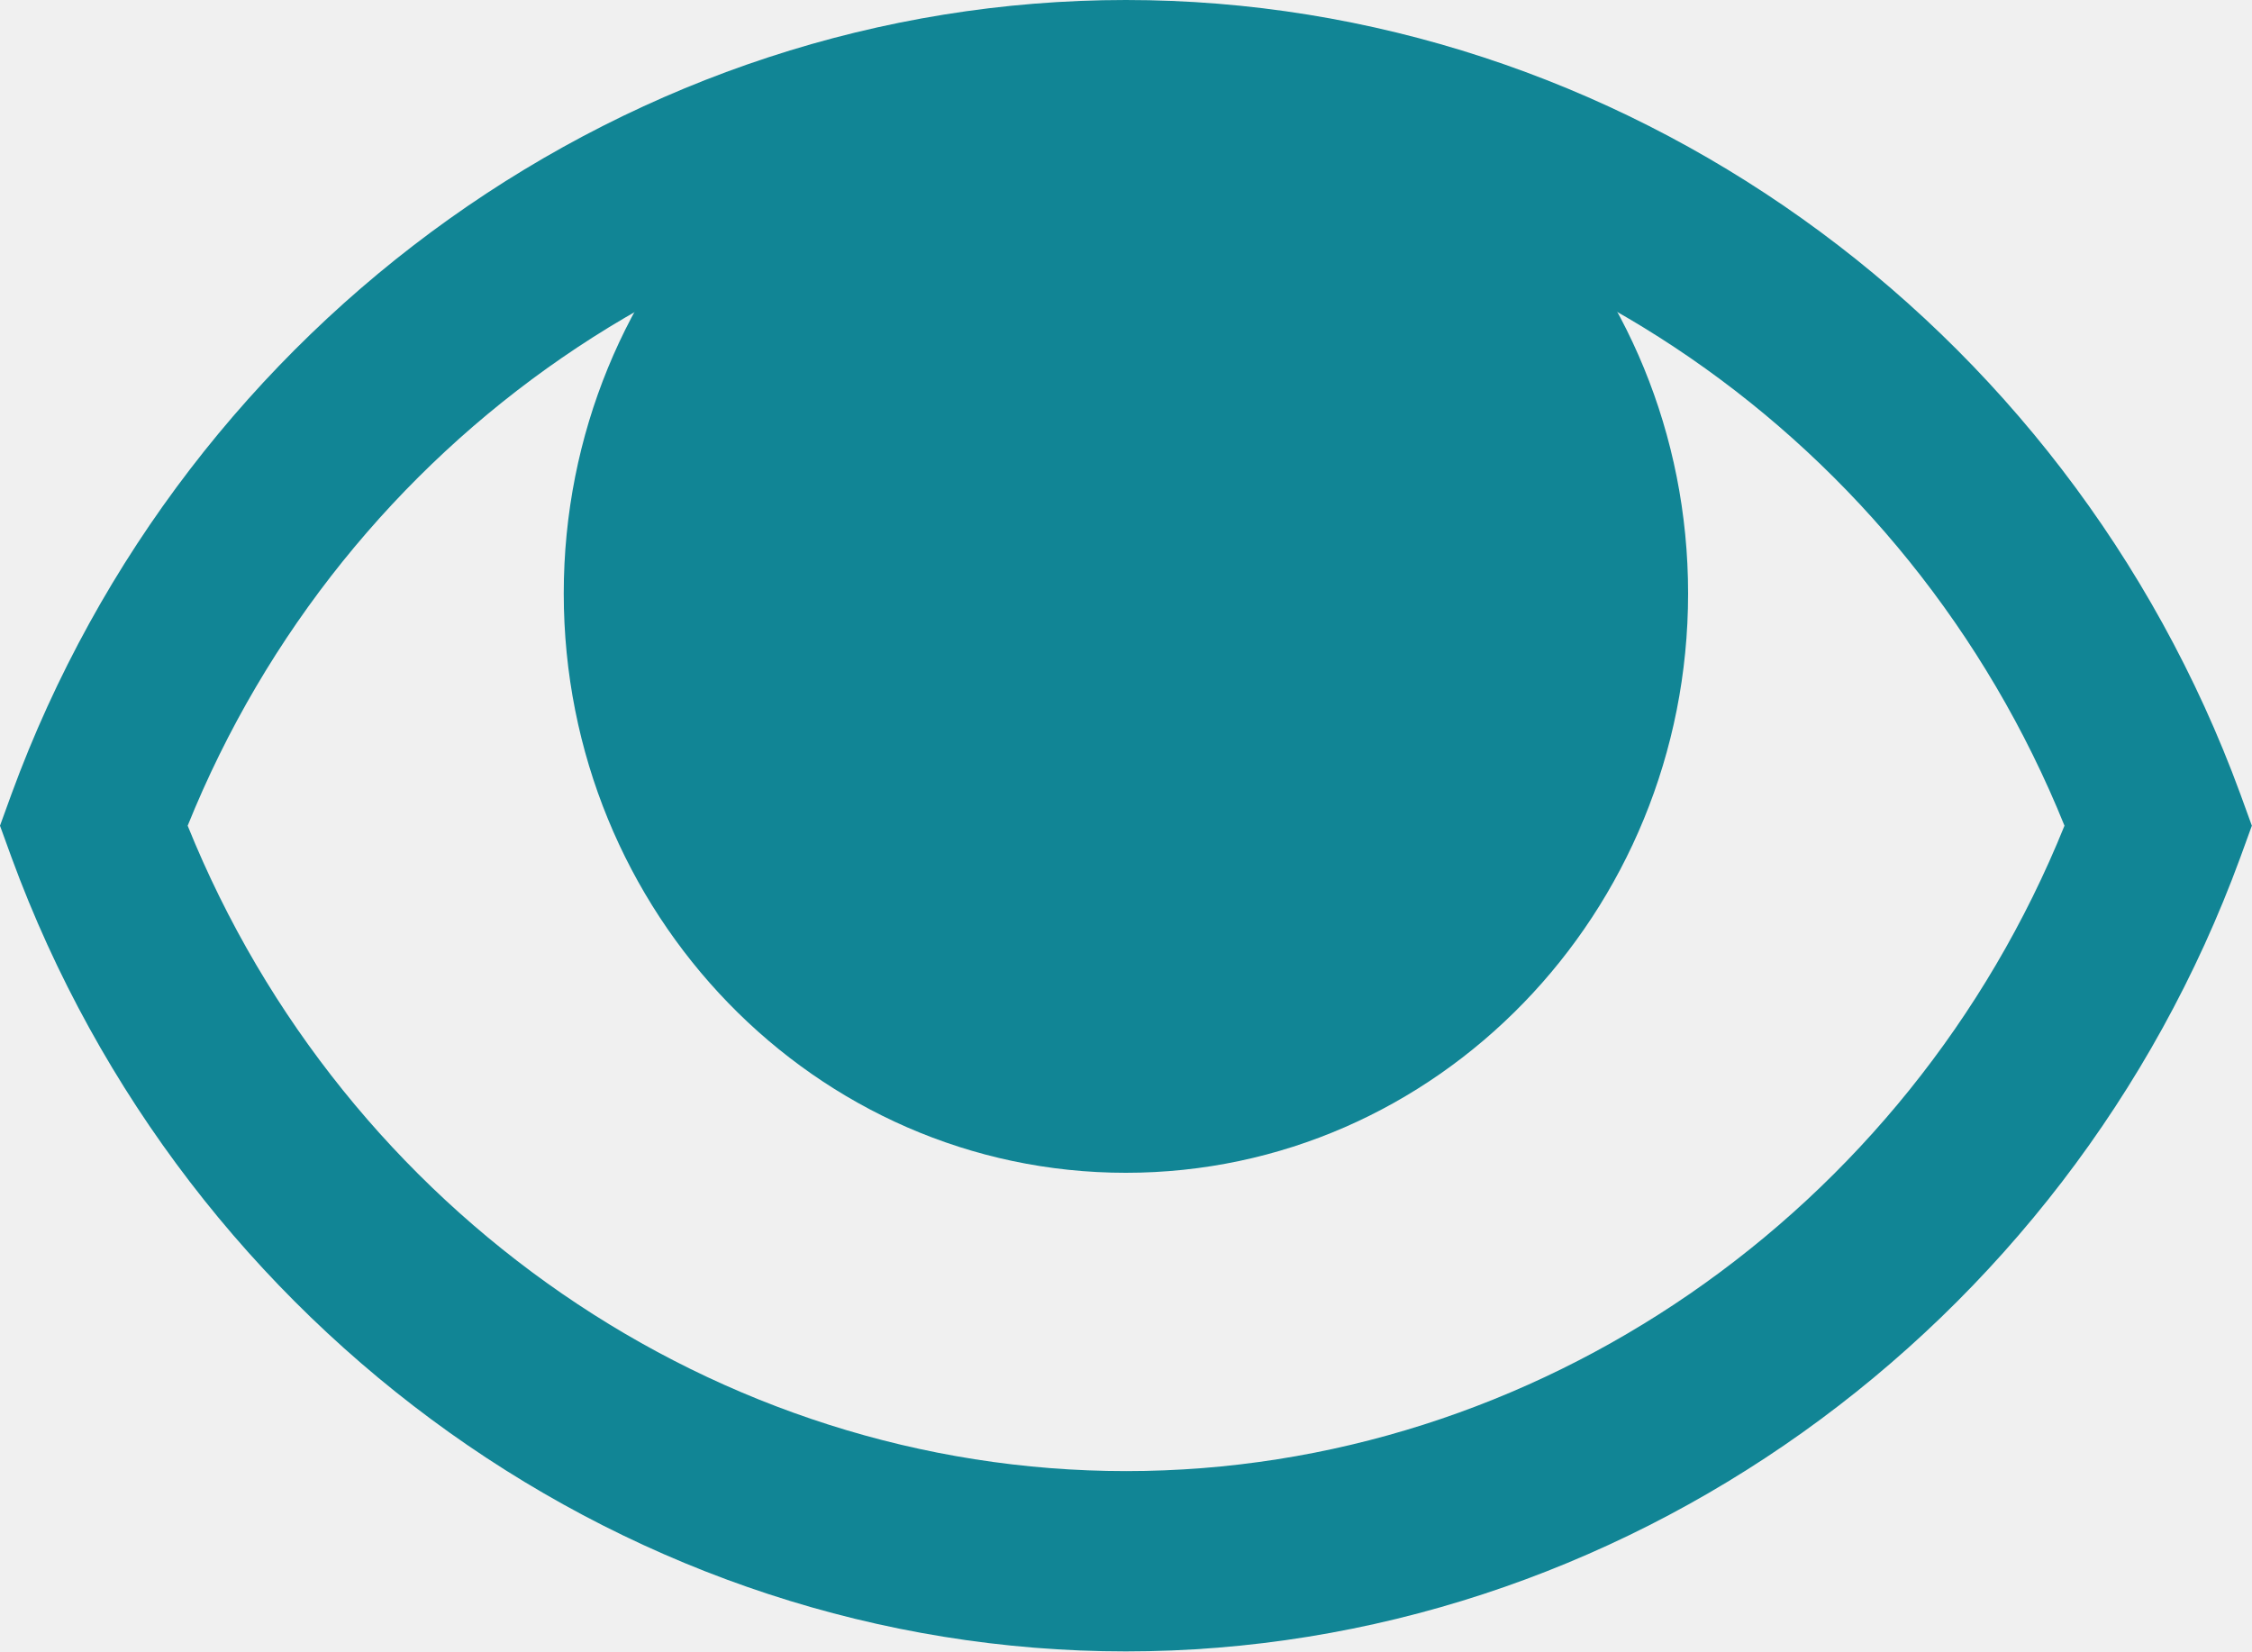
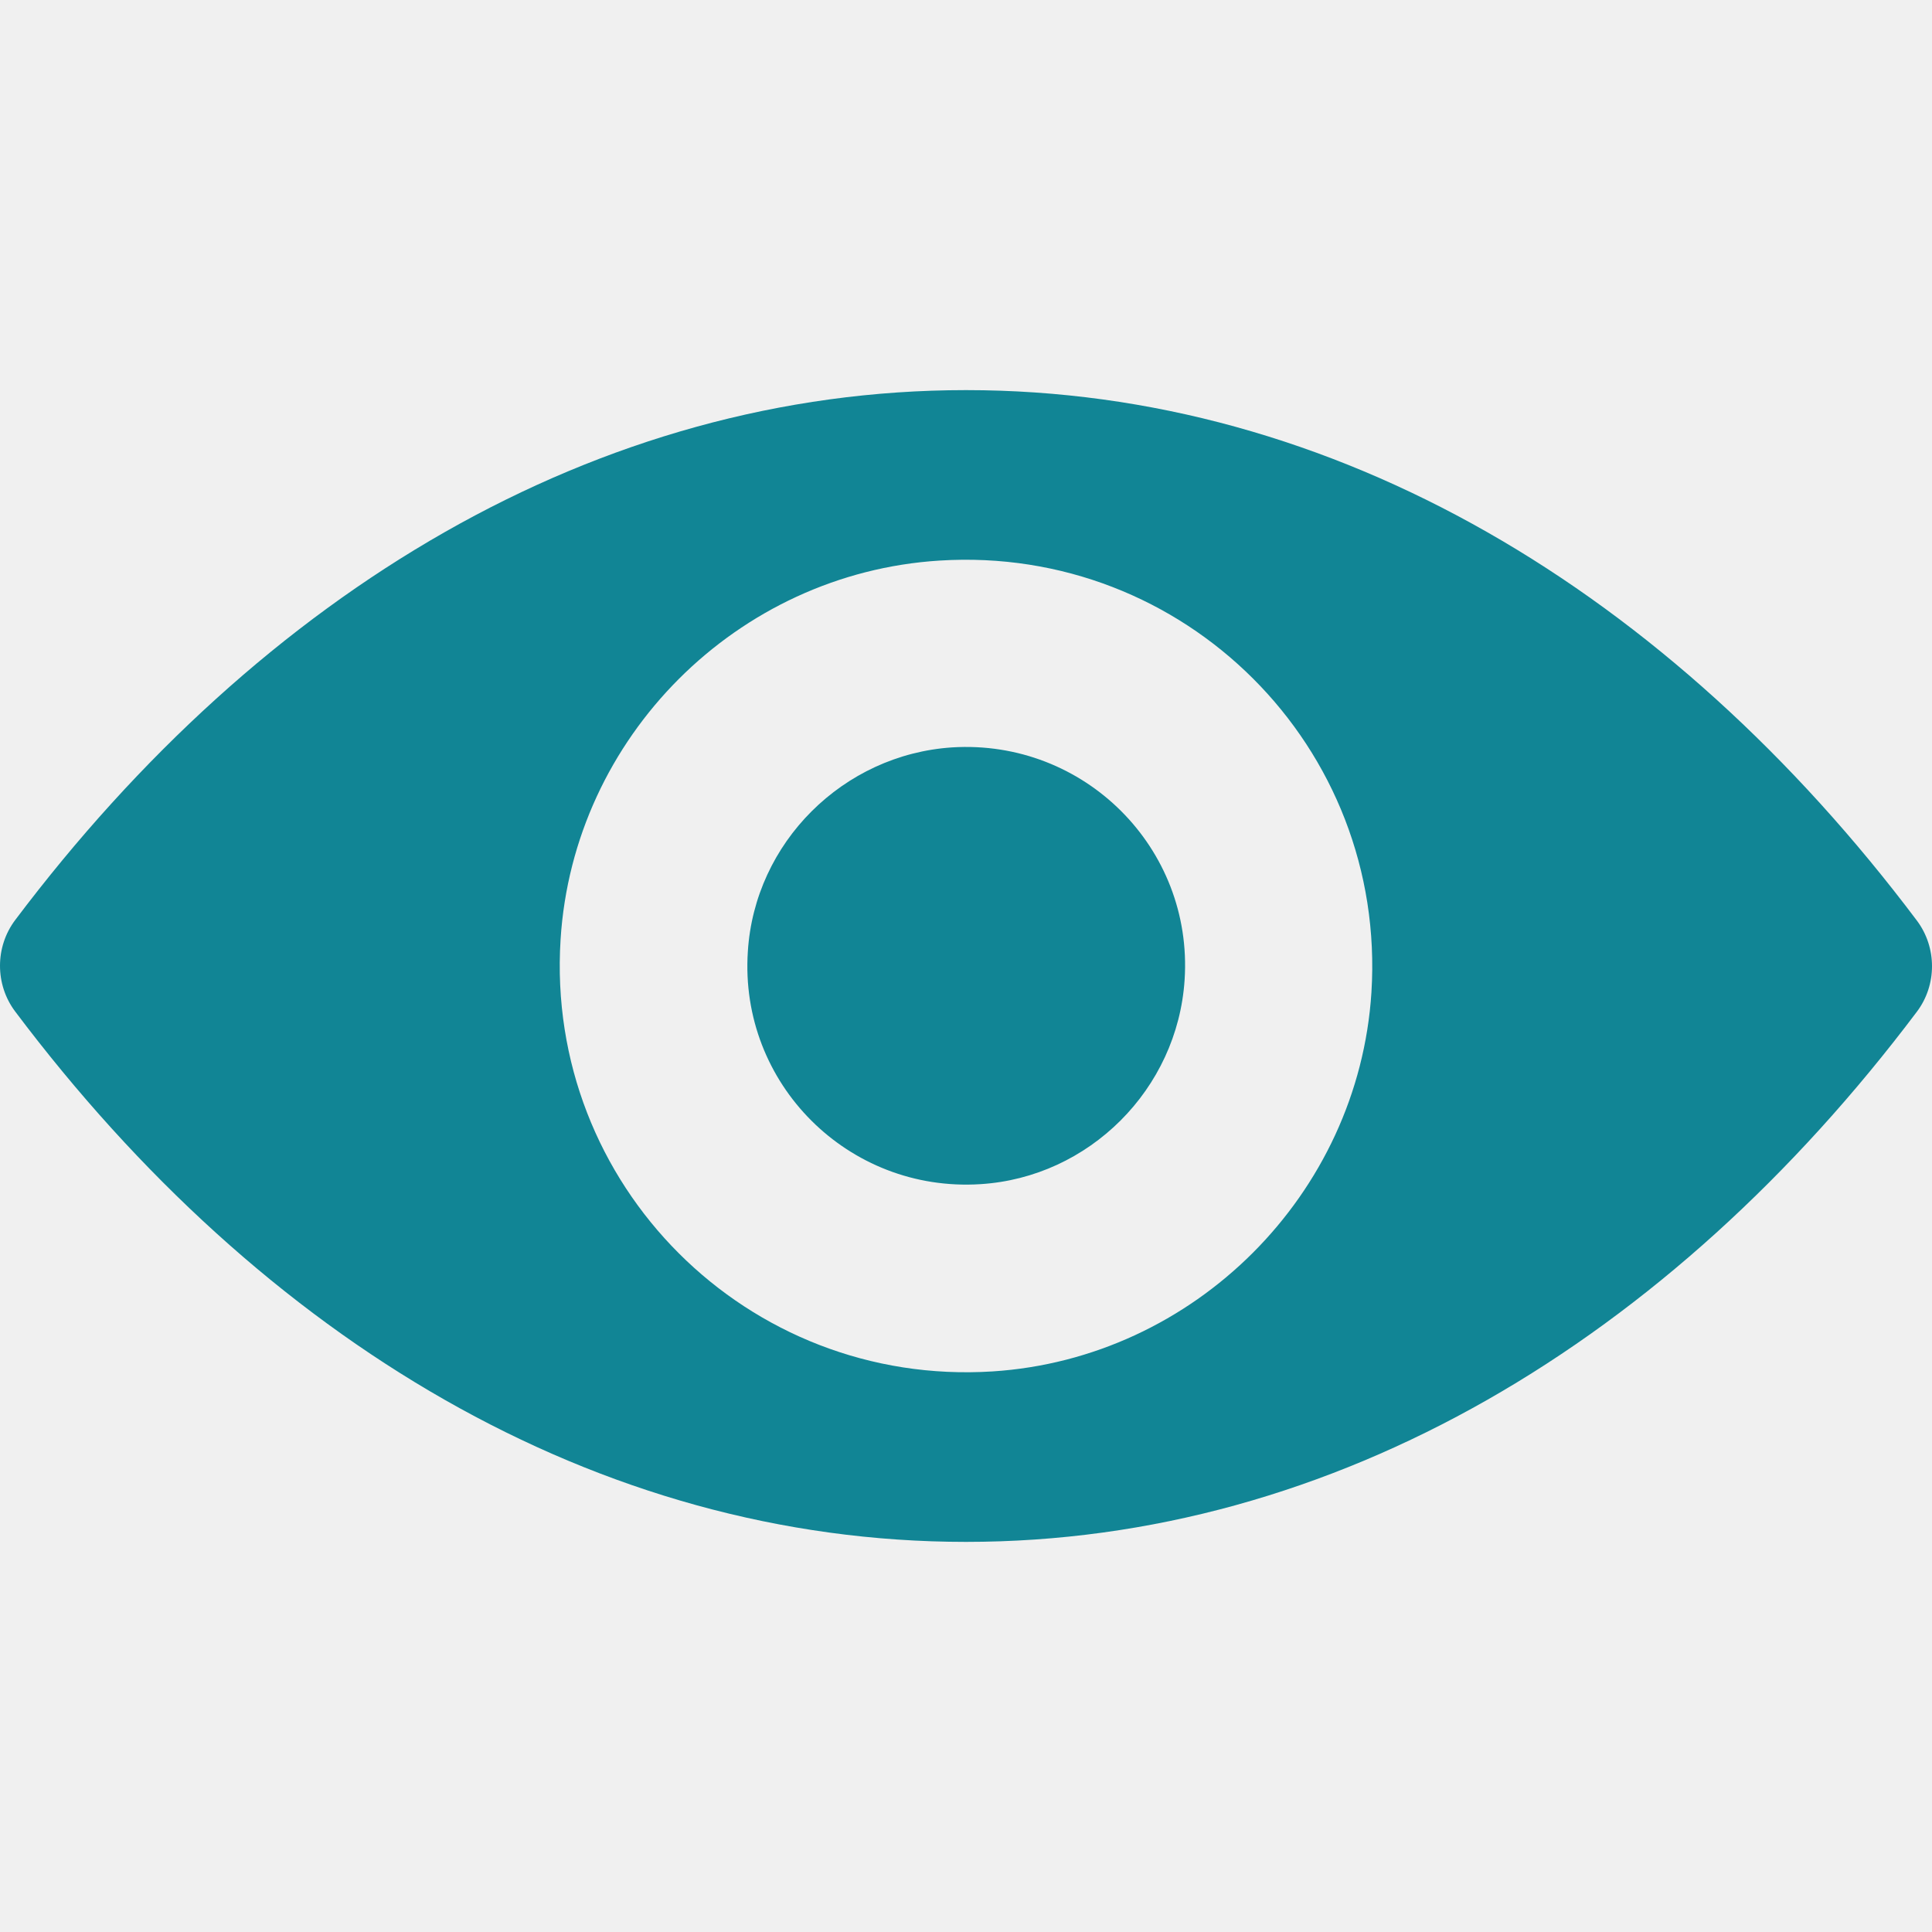
- <svg xmlns="http://www.w3.org/2000/svg" width="15" height="11" viewBox="0 0 15 11" fill="none">
-   <g clip-path="url(#clip0_3199_3136)">
-     <path d="M7.499 11C4.219 11 1.237 8.874 0.077 5.712L0 5.5L0.077 5.288C1.237 2.124 4.22 0 7.499 0C10.779 0 13.762 2.124 14.922 5.288L14.999 5.5L14.922 5.712C13.763 8.874 10.78 11 7.499 11ZM1.25 5.5C2.292 8.081 4.776 9.799 7.501 9.799C10.225 9.799 12.709 8.081 13.751 5.5C12.709 2.919 10.225 1.201 7.501 1.201C4.776 1.201 2.291 2.919 1.25 5.5Z" fill="#118595" />
-     <path d="M7.499 7.812C9.567 7.812 11.244 6.084 11.244 3.953C11.244 1.822 9.567 0.094 7.499 0.094C5.431 0.094 3.755 1.822 3.755 3.953C3.755 6.084 5.431 7.812 7.499 7.812Z" fill="#118595" />
+ <svg xmlns="http://www.w3.org/2000/svg" width="13" height="13" viewBox="0 0 13 13" fill="none">
+   <g clip-path="url(#clip0_5067_3762)">
+     <path d="M6.5 2.625C4.016 2.625 1.764 3.984 0.102 6.191C-0.034 6.372 -0.034 6.625 0.102 6.806C1.764 9.016 4.016 10.375 6.5 10.375C8.984 10.375 11.236 9.016 12.898 6.808C13.034 6.628 13.034 6.375 12.898 6.194C11.236 3.984 8.984 2.625 6.5 2.625ZM6.678 9.228C5.029 9.332 3.668 7.973 3.772 6.322C3.857 4.96 4.96 3.857 6.322 3.772C7.971 3.668 9.332 5.027 9.228 6.678C9.141 8.037 8.037 9.141 6.678 9.228ZM6.596 7.968C5.708 8.024 4.974 7.292 5.032 6.404C5.077 5.67 5.673 5.077 6.407 5.029C7.295 4.974 8.029 5.705 7.971 6.593C7.923 7.33 7.327 7.923 6.596 7.968Z" fill="#118595" />
  </g>
  <defs>
-     <clipPath id="clip0_3199_3136">
-       <rect width="15" height="11" fill="white" />
+     <clipPath id="clip0_5067_3762">
+       <rect width="13" height="13" fill="white" />
    </clipPath>
  </defs>
</svg>
